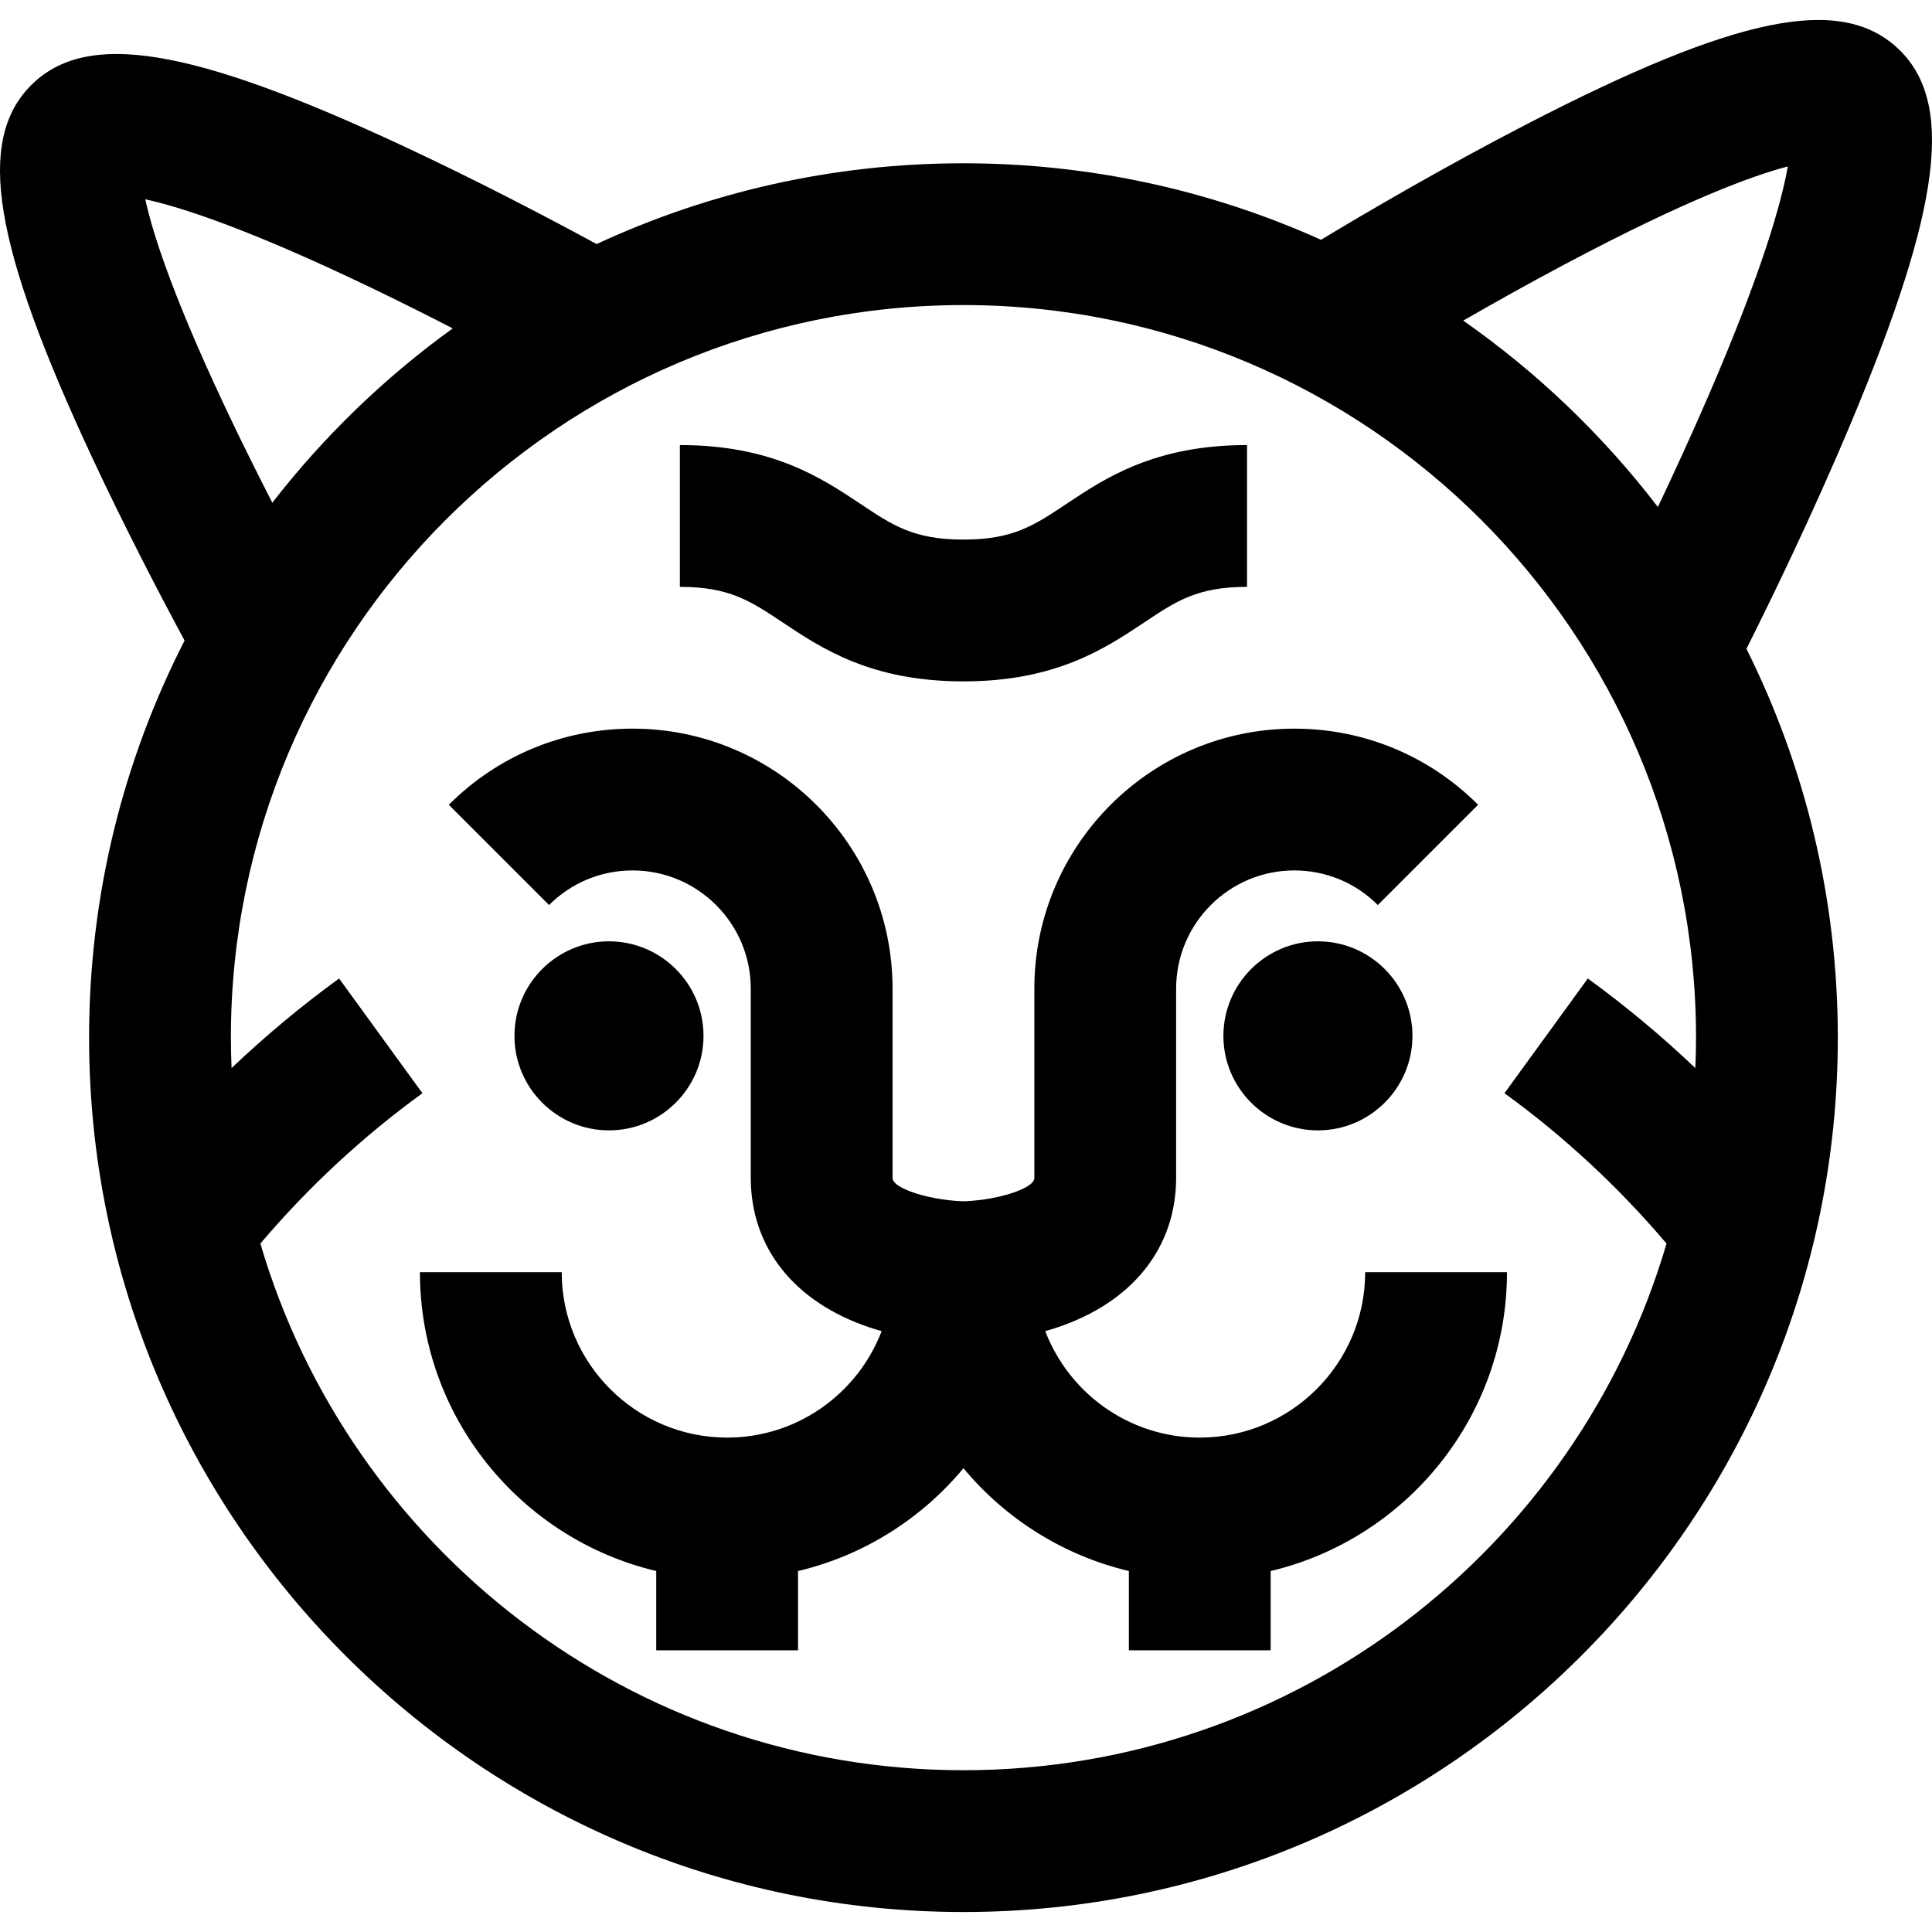
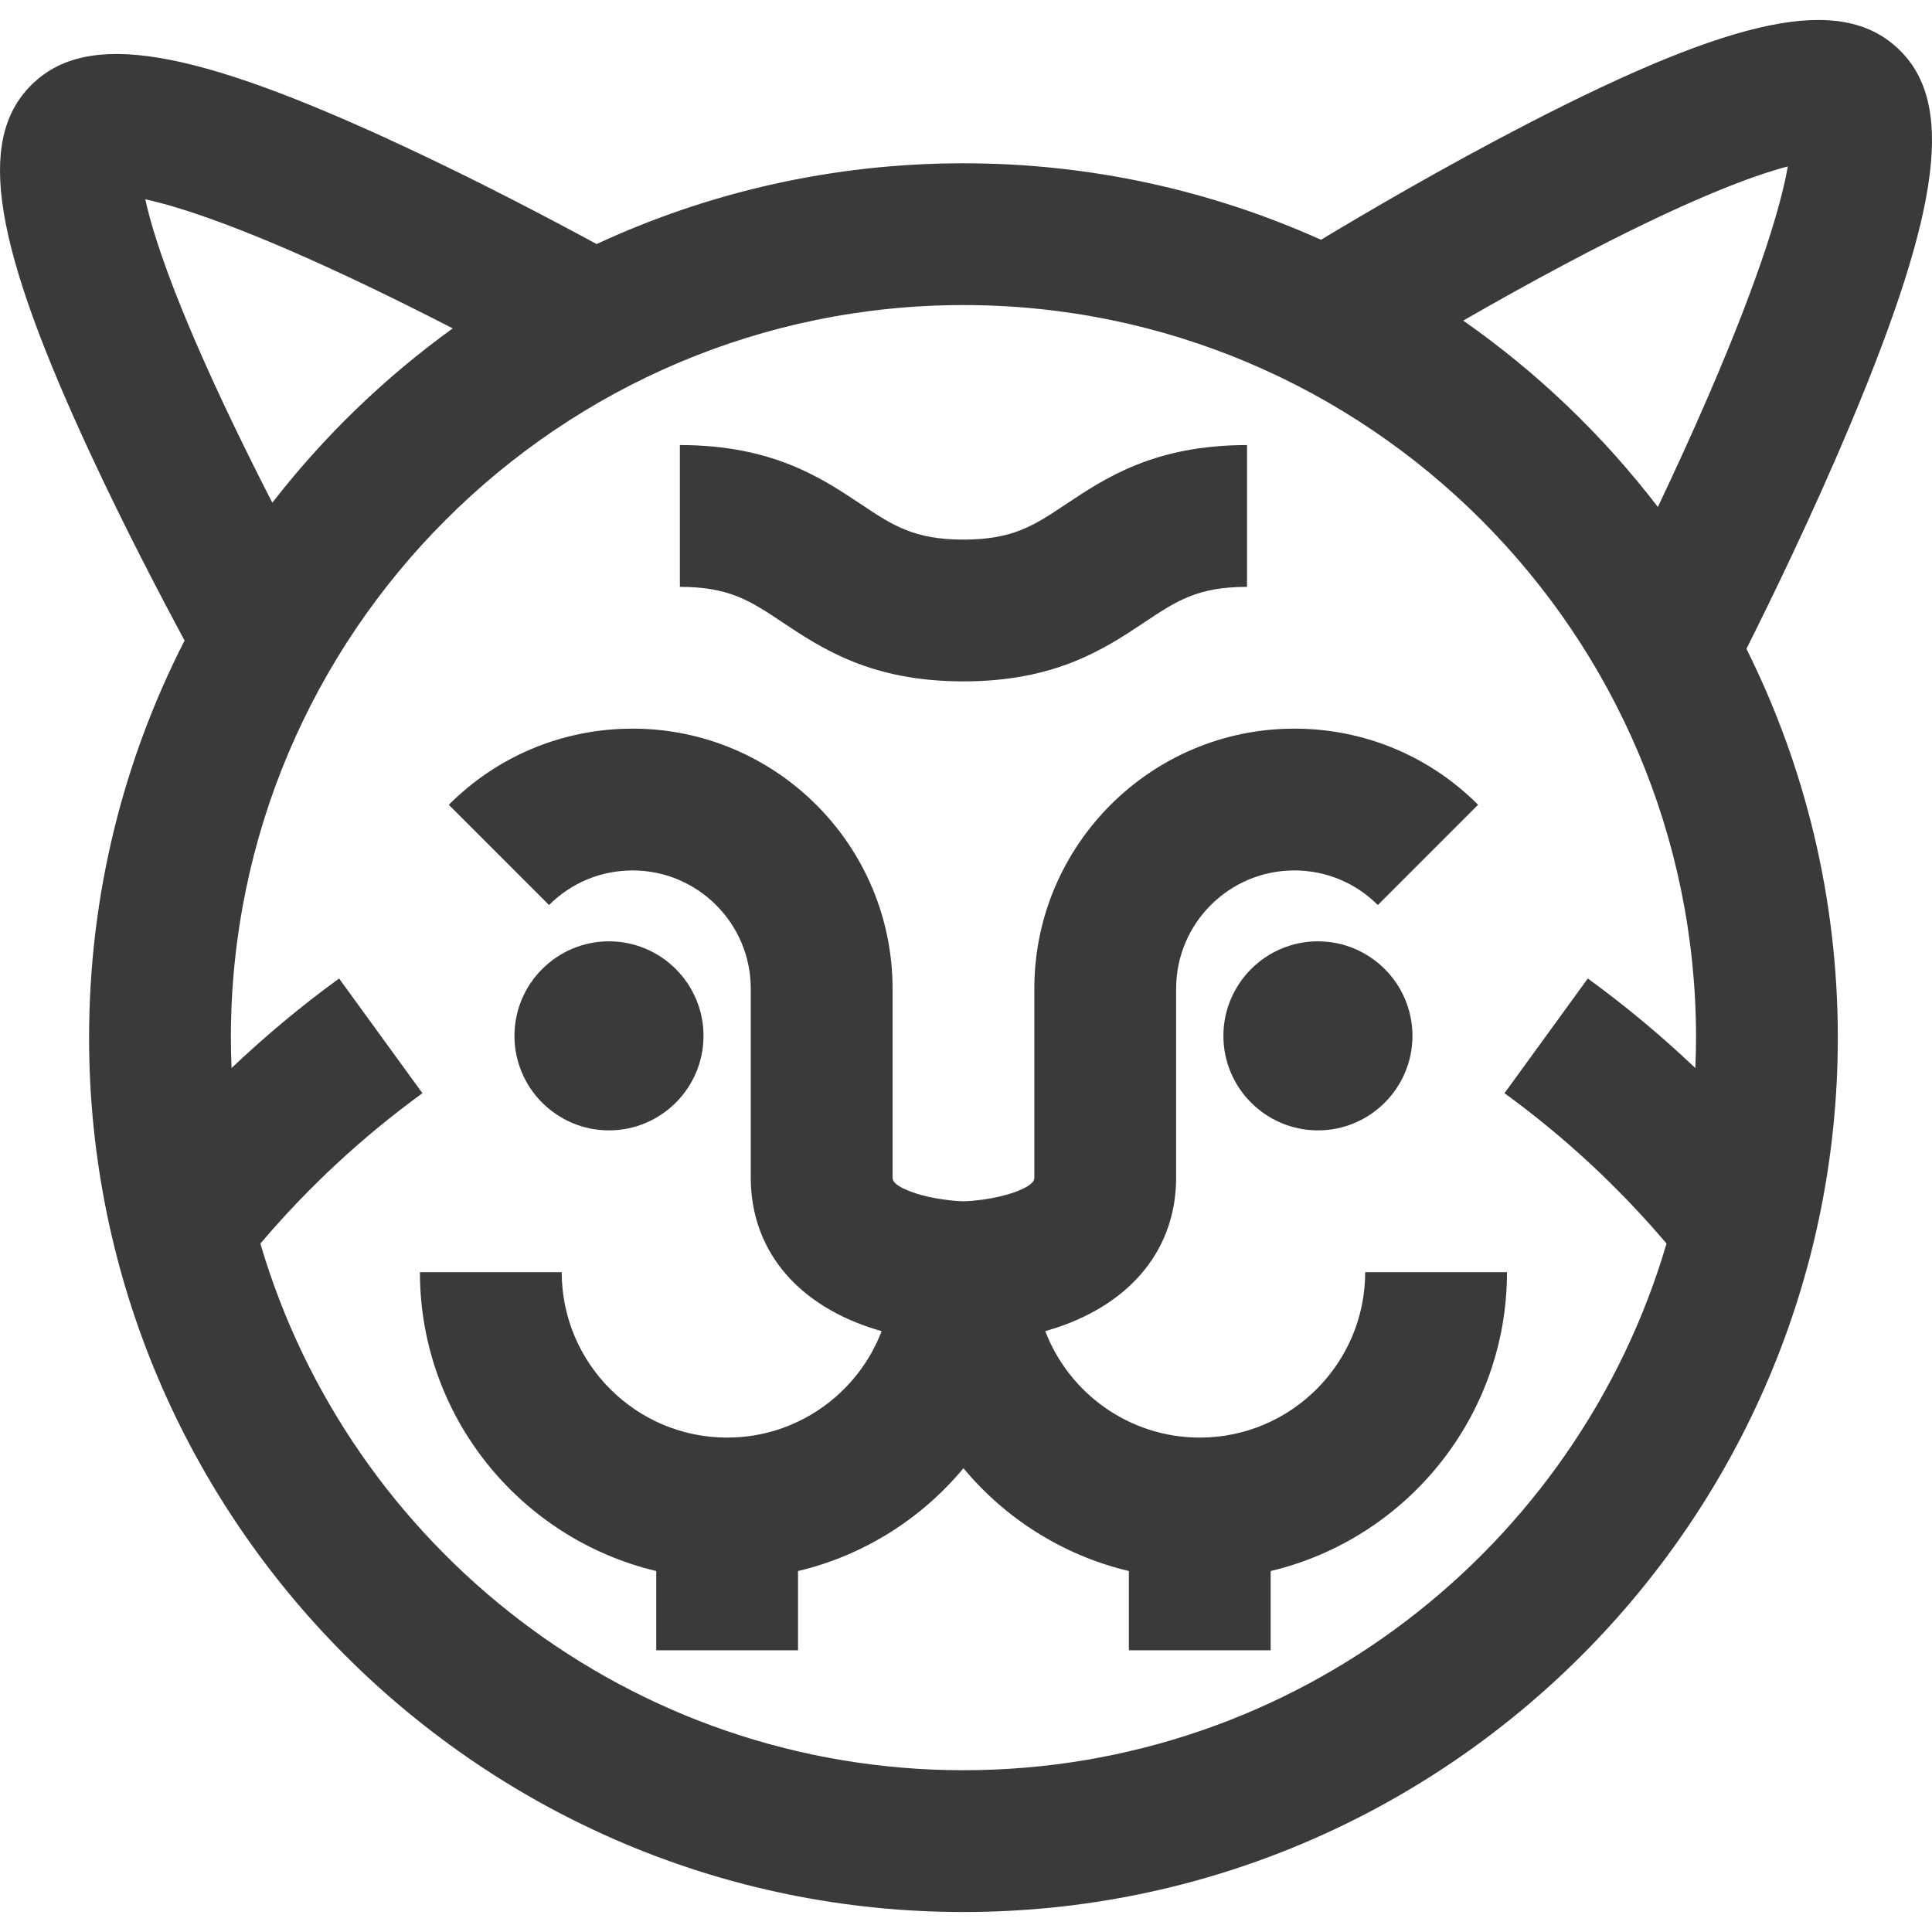
- <svg xmlns="http://www.w3.org/2000/svg" version="1.1" id="Layer_1" x="0px" y="0px" width="28px" height="28px" viewBox="0 0 512 512" style="enable-background:new 0 0 512 512;" xml:space="preserve">
+ <svg xmlns="http://www.w3.org/2000/svg" version="1.1" id="Layer_1" x="0px" y="0px" width="28px" height="28px" viewBox="0 0 512 512" style="enable-background:new 0 0 512 512;" xml:space="preserve" fill="#3a3a3c">
  <g>
    <g>
      <path d="M502.8,12.688c-15.237-14.067-42.713-8.426-98,20.119c-22.205,11.464-43.099,23.733-54.724,30.738    c-28.941-13.02-61.014-20.273-94.752-20.273c-34.697,0-67.629,7.679-97.208,21.406c-12.369-6.711-31.263-16.645-51.13-25.917    C50.604,12.447,22.924,7.909,8.259,22.573C-6.403,37.237-1.864,64.916,24.447,121.299c8.627,18.487,17.825,36.121,24.469,48.451    c-16.175,31.597-25.307,67.371-25.307,105.238c0,127.768,103.948,231.716,231.716,231.716s231.716-103.948,231.716-231.716    c0-36.998-8.731-71.991-24.217-103.049c5.681-11.3,17.25-34.896,27.747-59.959C514.608,54.589,518.037,26.75,502.8,12.688z     M38.501,52.815c9.056,1.965,26.92,7.605,59.933,23.473c7.524,3.616,14.83,7.282,21.543,10.739    c-18.059,13.041-34.171,28.615-47.812,46.199c-3.264-6.363-6.703-13.232-10.104-20.301C46.129,79.799,40.471,61.887,38.501,52.815    z M449.285,283.049c-8.967-8.511-18.472-16.454-28.497-23.738l-22.084,30.4c15.863,11.523,30.27,24.905,42.943,39.844    c-23.634,80.567-98.211,139.573-186.321,139.573S92.638,410.123,69.003,329.555c12.673-14.938,27.079-28.318,42.944-39.844    l-22.086-30.4c-10.025,7.283-19.531,15.228-28.496,23.738c-0.11-2.675-0.18-5.36-0.18-8.063    c0-107.049,87.091-194.141,194.141-194.141s194.141,87.091,194.141,194.141C449.465,277.688,449.395,280.374,449.285,283.049z     M452.731,104.936c-4.562,10.551-9.236,20.698-13.379,29.42c-14.545-18.988-31.954-35.669-51.582-49.391    c8.094-4.657,17.398-9.867,27.076-15.004c32.351-17.175,49.976-23.524,58.945-25.849    C472.187,53.239,467.265,71.314,452.731,104.936z" />
    </g>
  </g>
  <g>
    <g>
      <path d="M161.386,249.461c-13.808,0-25.045,11.235-25.05,25.05c0,13.813,11.236,25.05,25.048,25.05h0.003    c13.813,0,25.05-11.238,25.05-25.05C186.436,260.699,175.199,249.461,161.386,249.461z" />
    </g>
  </g>
  <g>
    <g>
      <path d="M349.264,249.461c-13.808,0-25.045,11.234-25.05,25.05c0,13.813,11.236,25.05,25.048,25.05h0.003    c13.813,0,25.05-11.238,25.05-25.05C374.314,260.699,363.077,249.461,349.264,249.461z" />
    </g>
  </g>
  <g>
    <g>
      <path d="M361.789,337.138c0,24.172-19.666,43.838-43.838,43.838c-18.669,0-34.641-11.736-40.95-28.214    c1.011-0.287,2.029-0.59,3.052-0.932c20.104-6.702,31.635-21.188,31.635-39.742v-50.101c0-17.266,14.047-31.313,31.313-31.313    c8.363,0,16.226,3.257,22.141,9.171l26.568-26.572c-13.011-13.01-30.31-20.174-48.709-20.174    c-37.985,0-68.889,30.903-68.889,68.889v50.101c0,0.493,0,1.997-5.416,3.915c-5.184,1.836-11.313,2.313-13.372,2.347    c-2.059-0.034-8.188-0.51-13.372-2.347c-5.416-1.919-5.416-3.421-5.416-3.915v-50.101c0-37.985-30.903-68.889-68.889-68.889    c-18.401,0-35.701,7.166-48.712,20.177l26.57,26.57c5.914-5.914,13.778-9.171,22.142-9.171c17.266,0,31.313,14.047,31.313,31.313    v50.101c0,18.556,11.531,33.042,31.634,39.742c1.025,0.341,2.042,0.645,3.054,0.932c-6.309,16.478-22.28,28.214-40.95,28.214    c-24.172,0-43.838-19.666-43.838-43.838h-37.576c0,38.425,26.765,70.695,62.626,79.201v21.001h37.576v-21.001    c17.443-4.137,32.735-13.883,43.838-27.244c11.104,13.361,26.396,23.106,43.838,27.244v21.001h37.576v-21.001    c35.861-8.507,62.626-40.777,62.626-79.201H361.789z" />
    </g>
  </g>
  <g>
    <g>
      <path d="M282.479,133.627c-8.463,5.643-14.055,9.37-27.155,9.37s-18.69-3.727-27.155-9.37    c-10.479-6.987-23.521-15.68-47.997-15.68v37.576c13.099,0,18.69,3.727,27.155,9.37c10.479,6.985,23.521,15.68,47.997,15.68    s37.518-8.694,47.997-15.68c8.463-5.643,14.055-9.37,27.155-9.37v-37.576C305.999,117.947,292.958,126.641,282.479,133.627z" />
    </g>
  </g>
  <g>
</g>
  <g>
</g>
  <g>
</g>
  <g>
</g>
  <g>
</g>
  <g>
</g>
  <g>
</g>
  <g>
</g>
  <g>
</g>
  <g>
</g>
  <g>
</g>
  <g>
</g>
  <g>
</g>
  <g>
</g>
  <g>
</g>
</svg>
